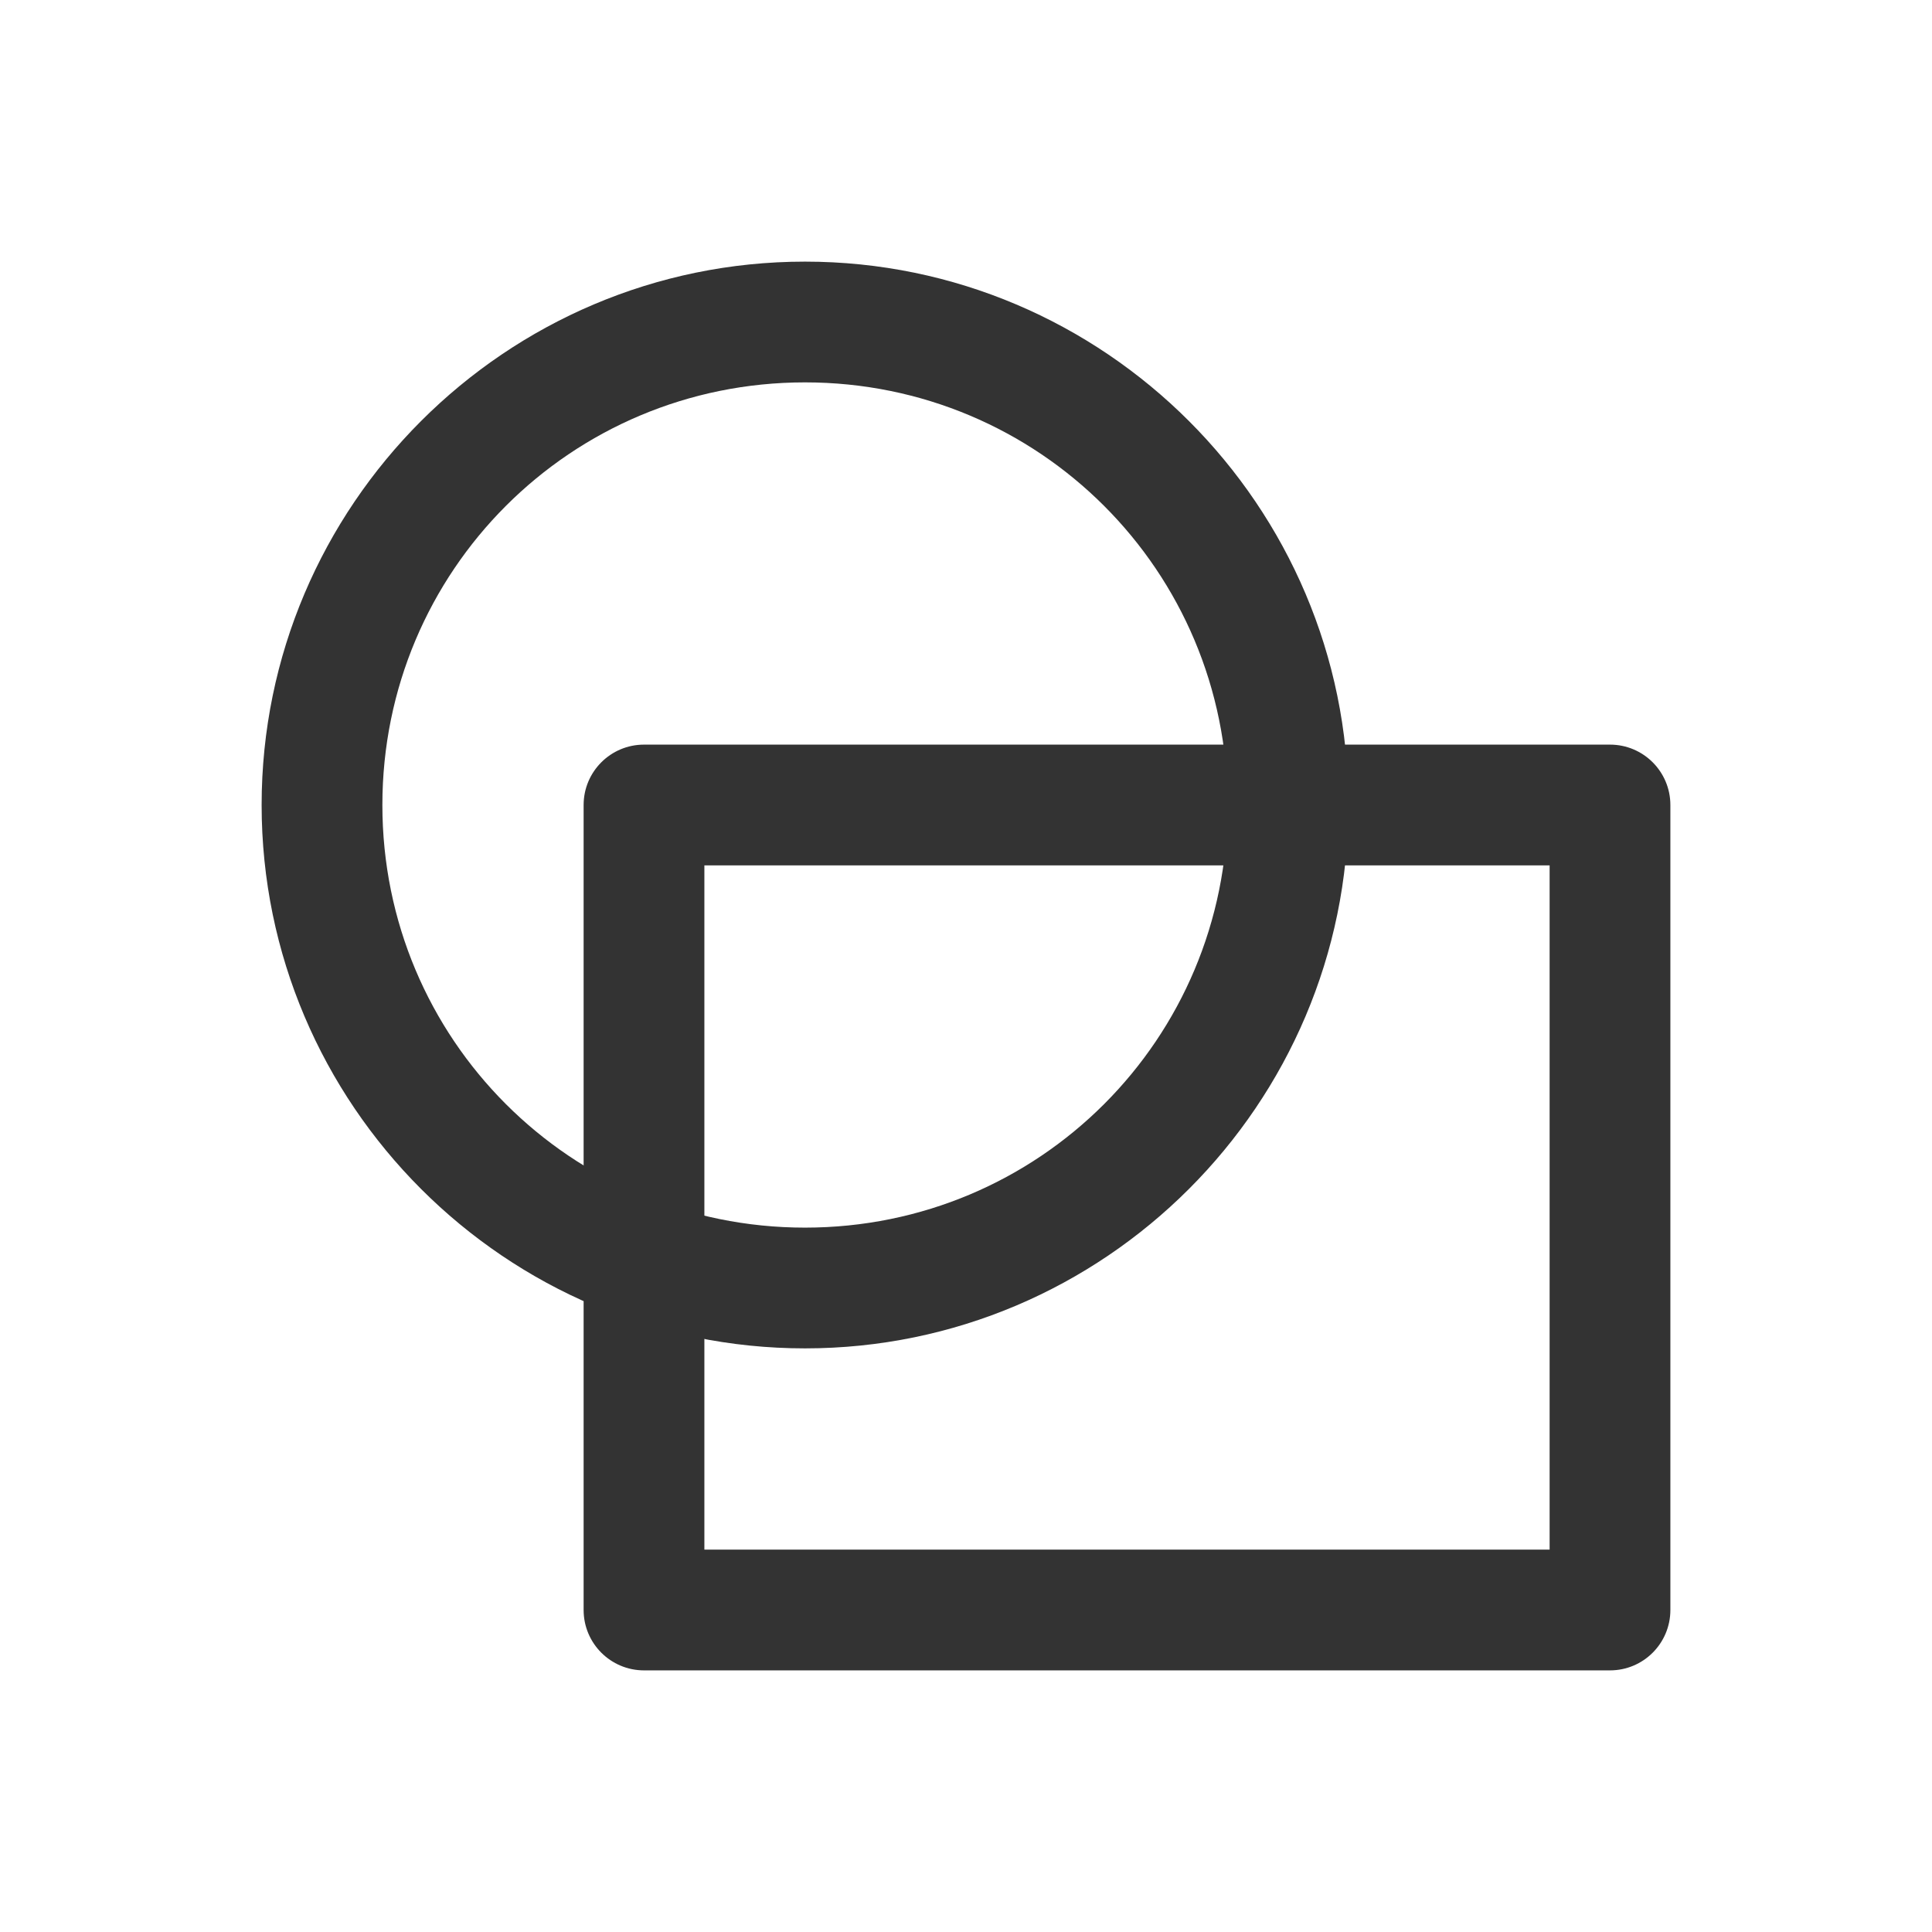
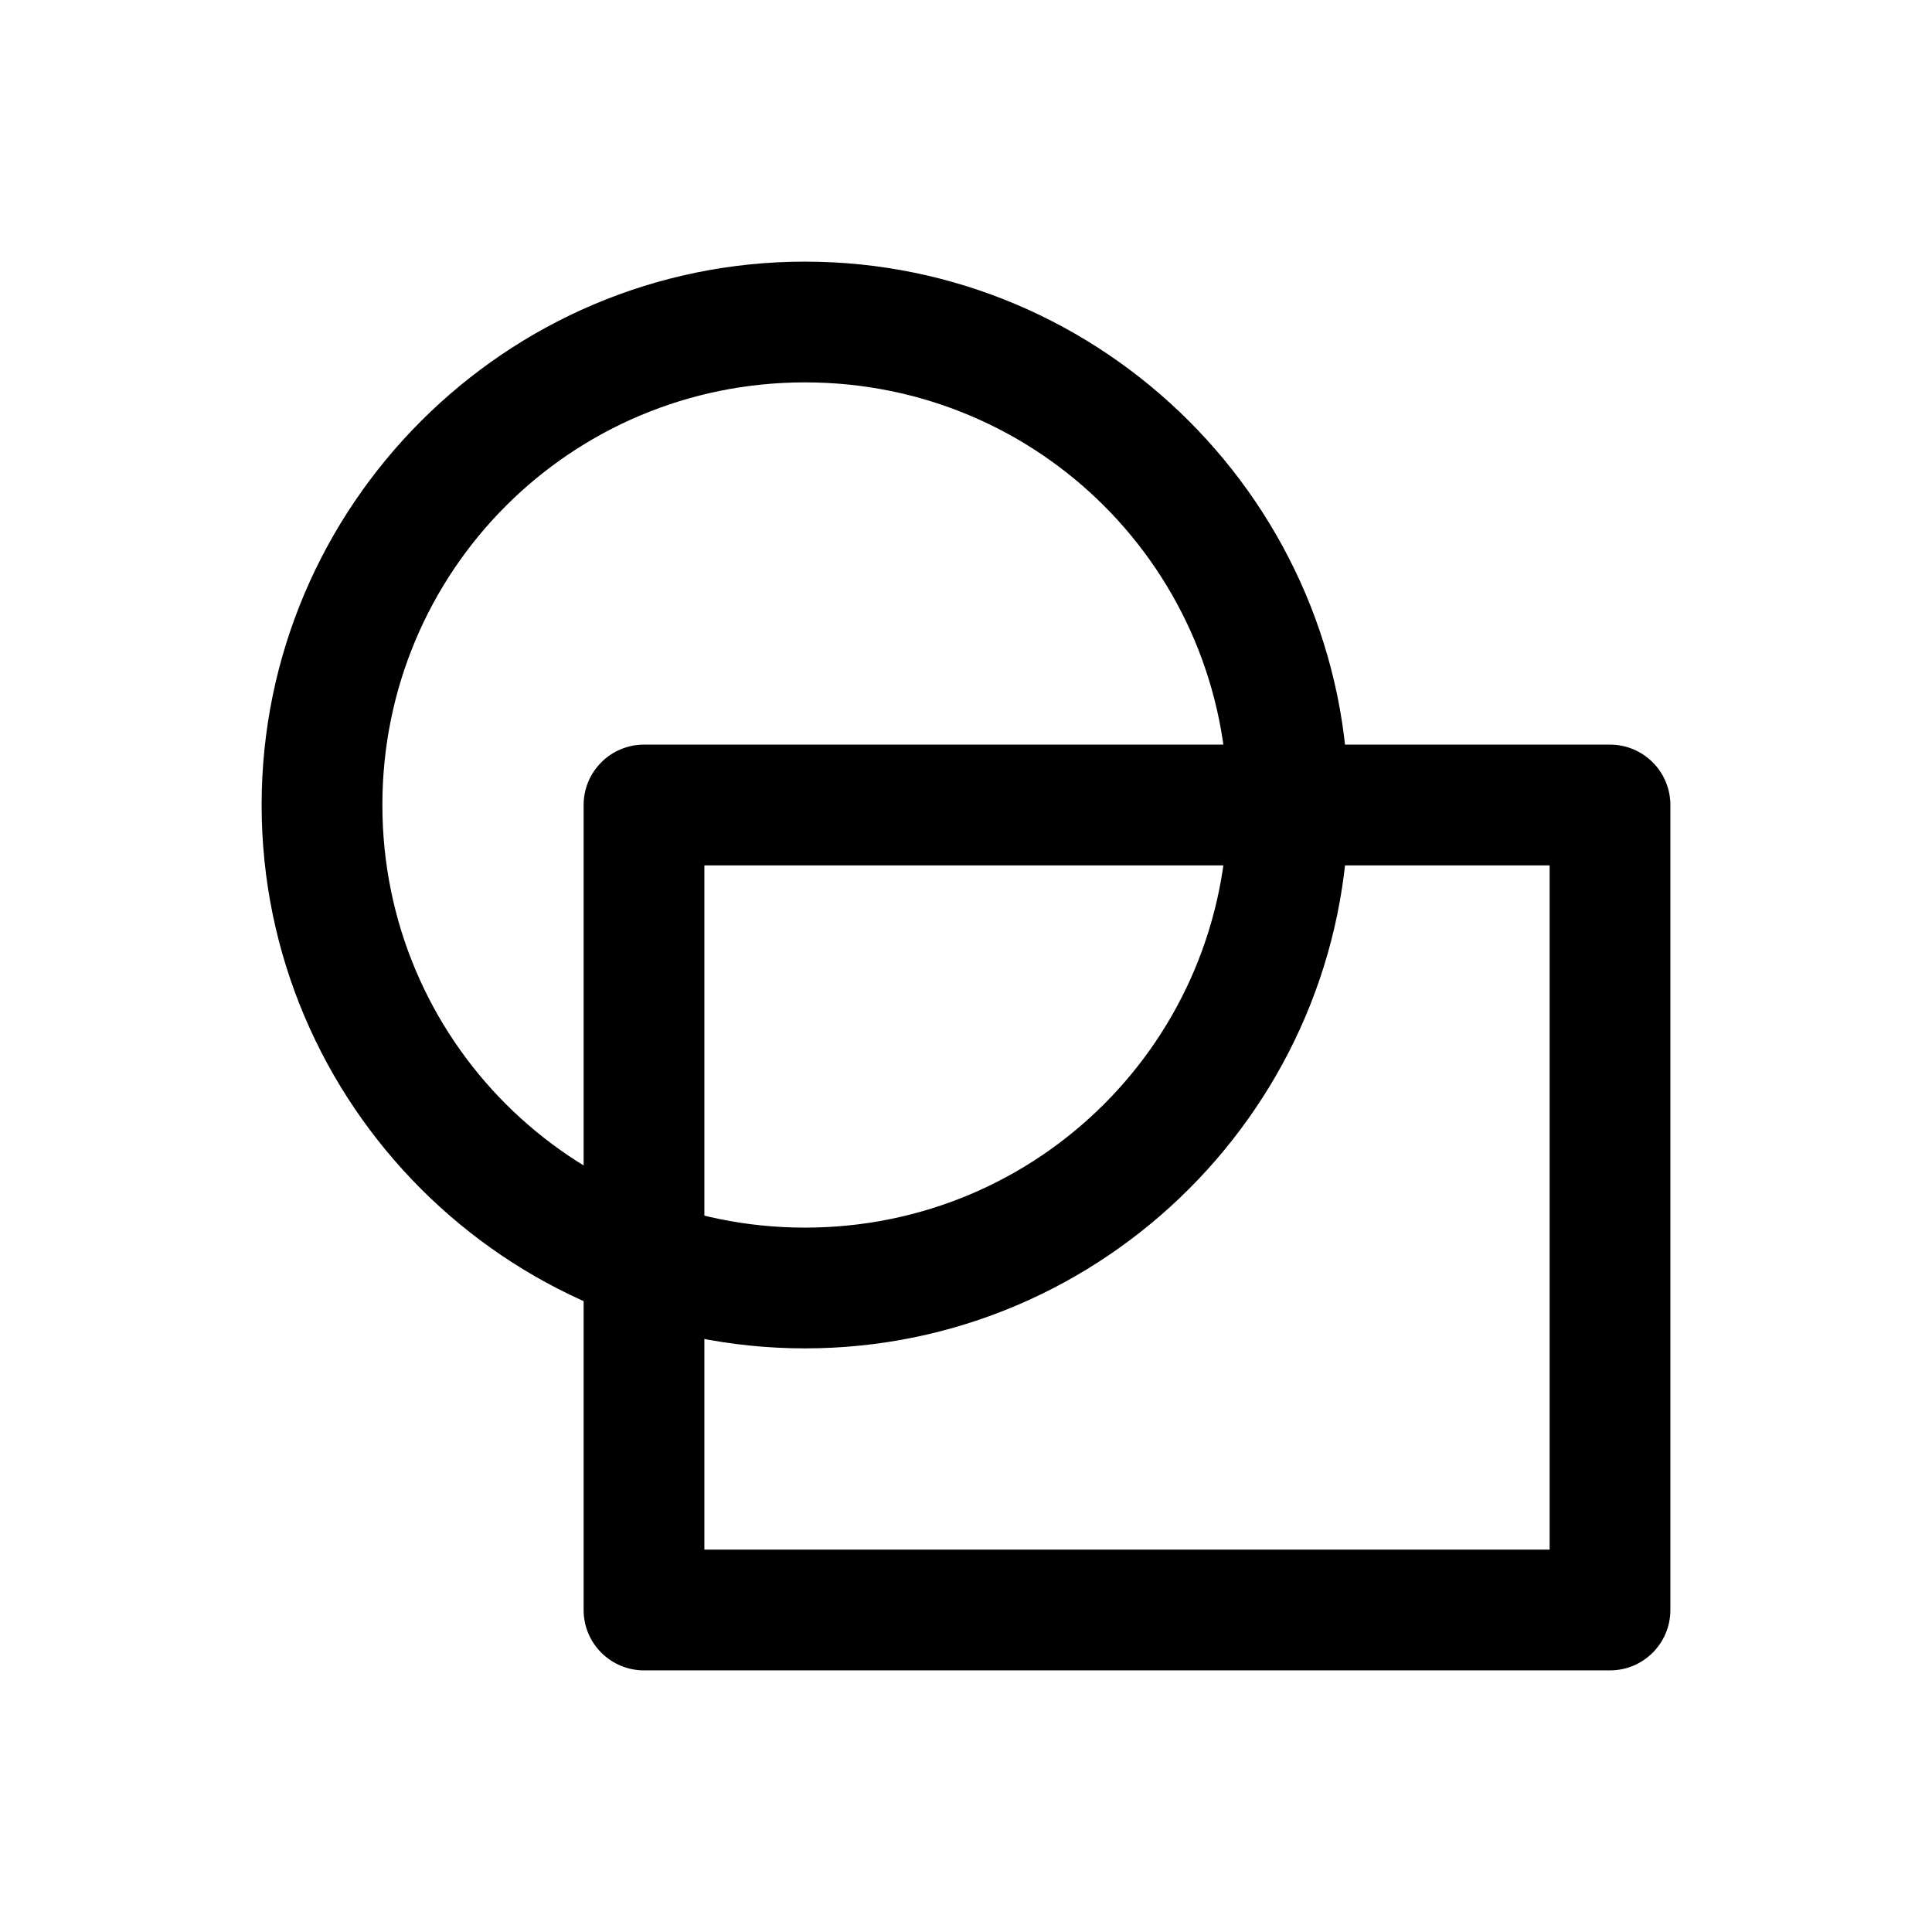
<svg xmlns="http://www.w3.org/2000/svg" width="240" height="240">
-   <path style="color:#000;fill:#333;stroke-linecap:round;stroke-linejoin:round;-inkscape-stroke:none" d="M80 92.5a7.5 7.5 0 0 0-7.5 7.5v100a7.5 7.5 0 0 0 7.5 7.5h120a7.5 7.5 0 0 0 7.5-7.5V100a7.5 7.5 0 0 0-7.5-7.5Zm7.5 15h105v85h-105z" />
-   <path style="color:#000;fill:#333;stroke-linecap:round;stroke-linejoin:round;-inkscape-stroke:none" d="M100 32.5c-37.19 0-67.5 30.31-67.5 67.5s30.31 67.5 67.5 67.5 67.5-30.31 67.5-67.5-30.31-67.5-67.5-67.5zm0 15c29.084 0 52.5 23.416 52.5 52.5s-23.416 52.5-52.5 52.5-52.5-23.416-52.5-52.5S70.916 47.5 100 47.5z" />
+   <path style="color:#000;fill:#000;stroke-linecap:round;stroke-linejoin:round;-inkscape-stroke:none" d="M80 92.5a7.5 7.5 0 0 0-7.5 7.5v100a7.5 7.5 0 0 0 7.5 7.5h120a7.5 7.5 0 0 0 7.5-7.5V100a7.5 7.5 0 0 0-7.5-7.5Zm7.5 15h105v85h-105z" />
+   <path style="color:#000;fill:#000;stroke-linecap:round;stroke-linejoin:round;-inkscape-stroke:none" d="M100 32.5c-37.19 0-67.5 30.31-67.5 67.5s30.31 67.5 67.5 67.5 67.5-30.31 67.5-67.5-30.31-67.5-67.5-67.5zm0 15c29.084 0 52.5 23.416 52.5 52.5s-23.416 52.5-52.5 52.5-52.5-23.416-52.5-52.5S70.916 47.5 100 47.5z" />
</svg>
